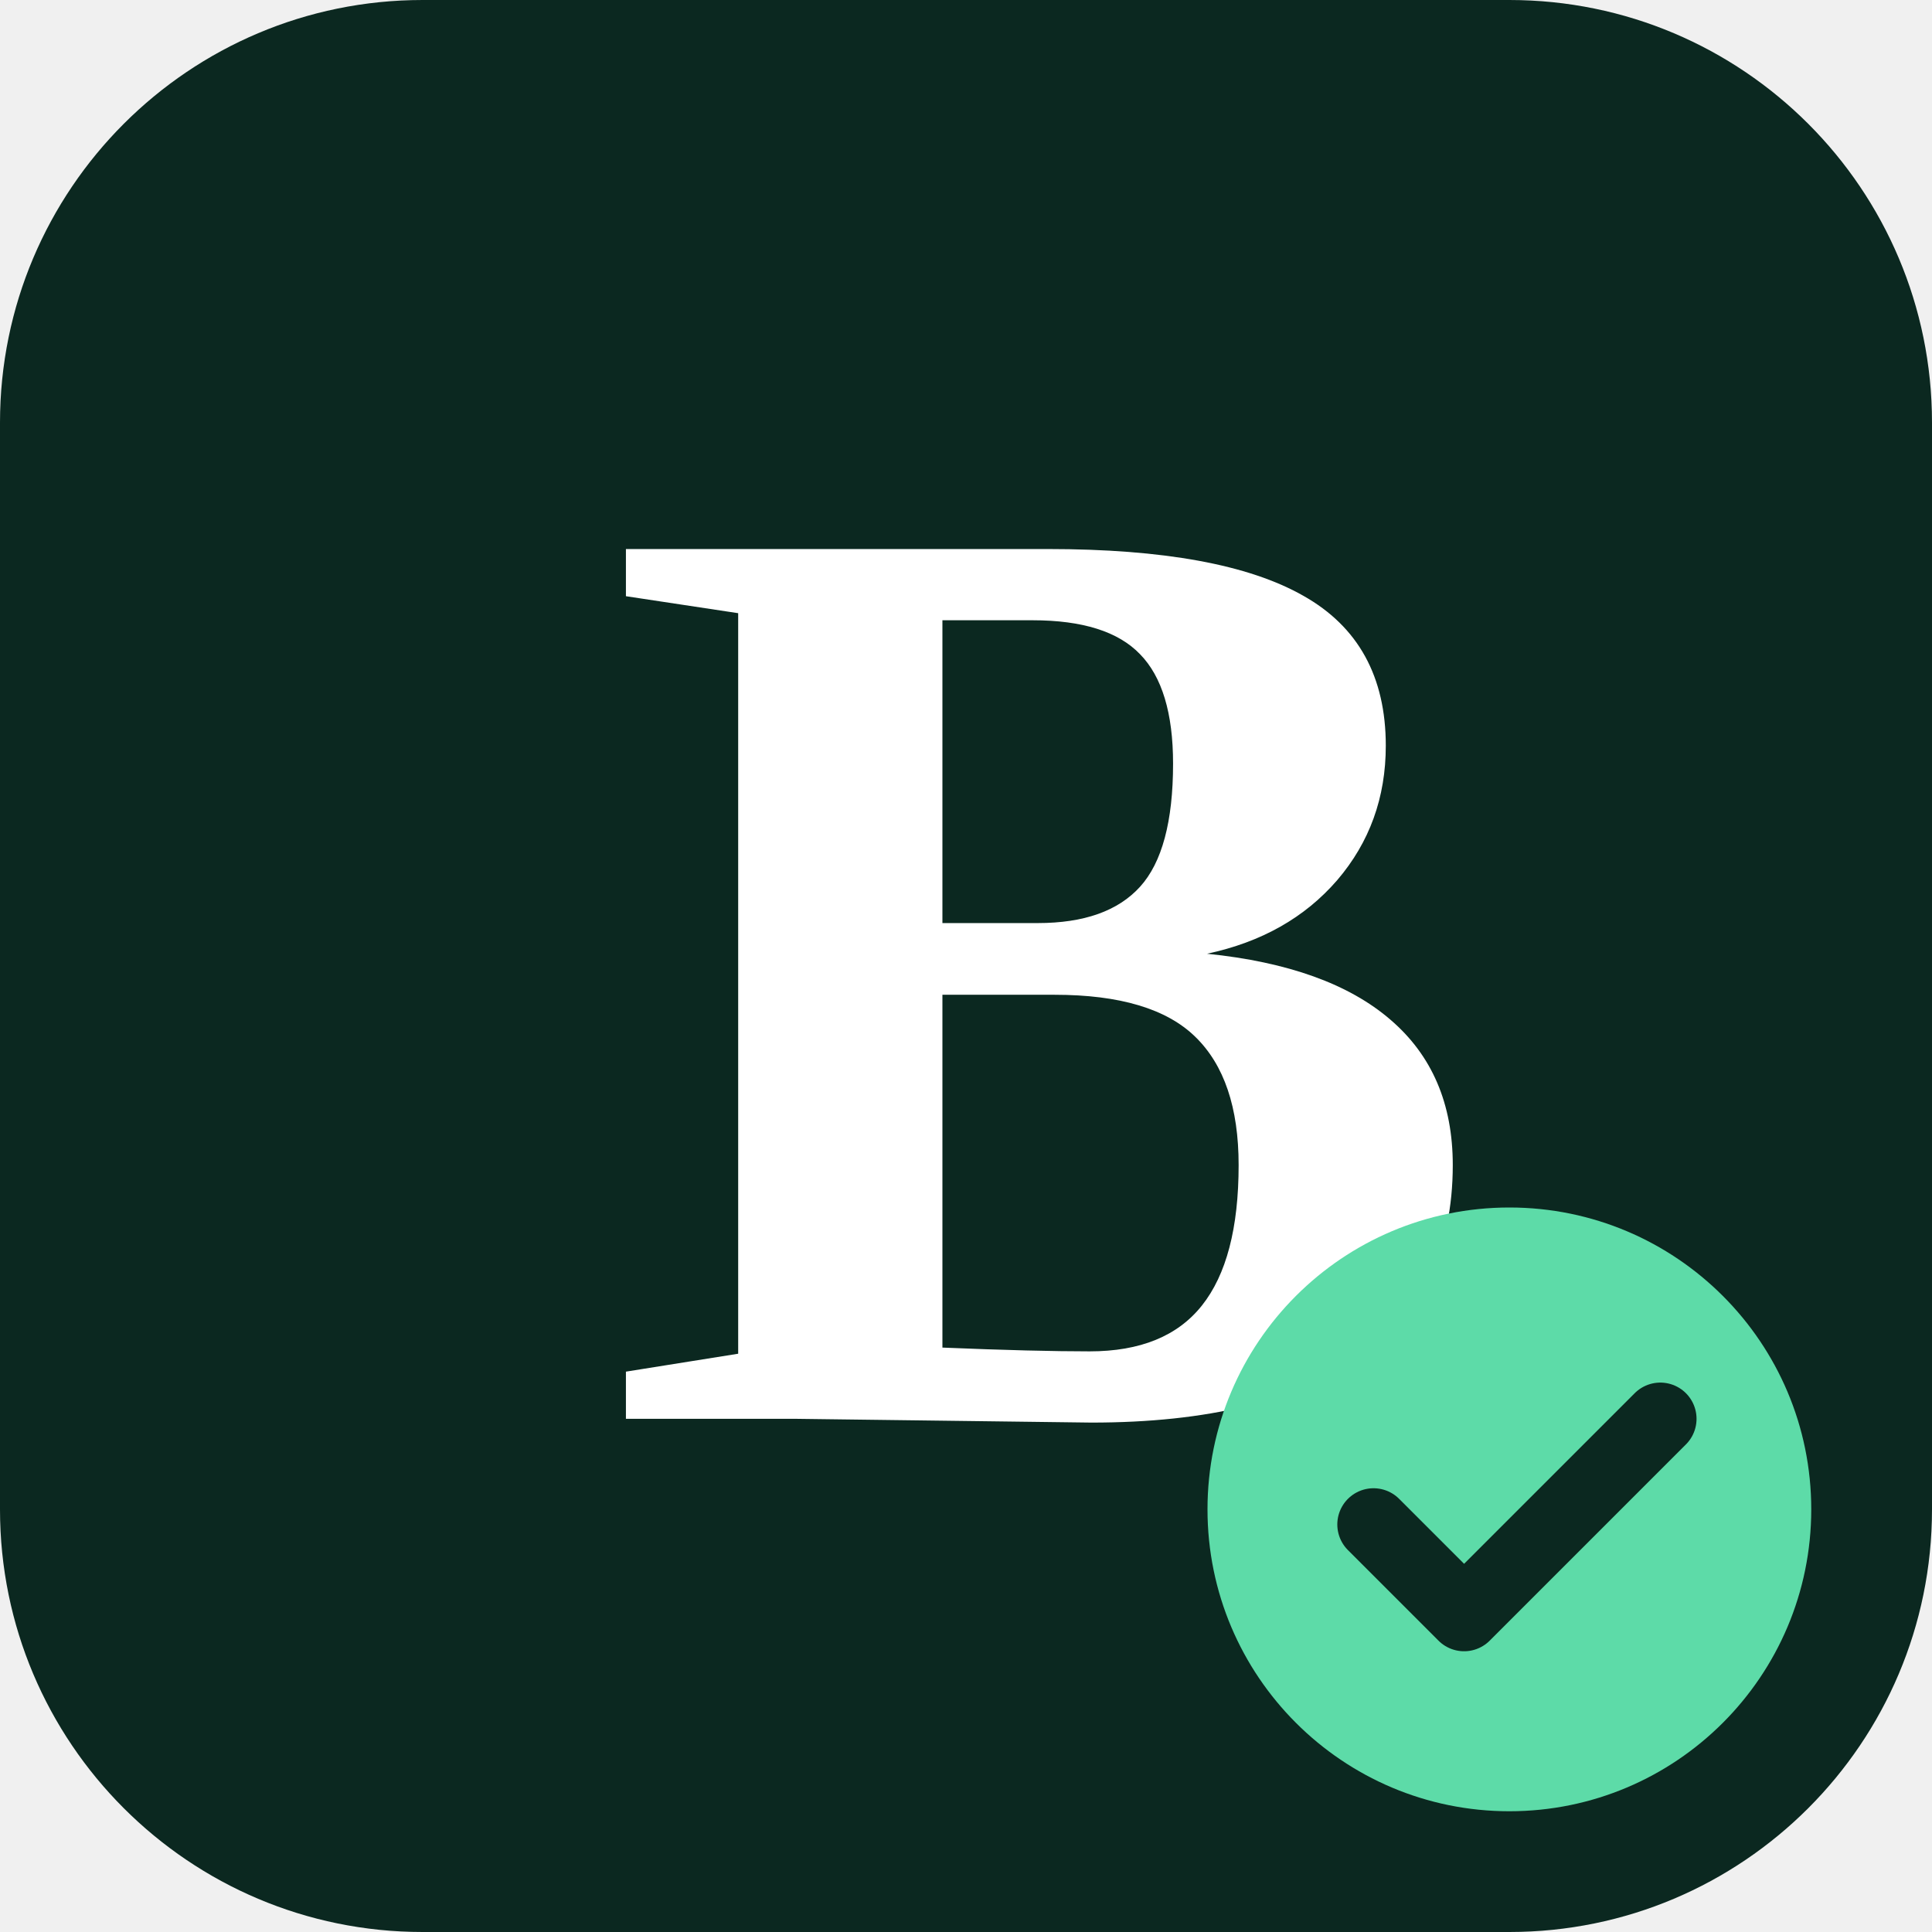
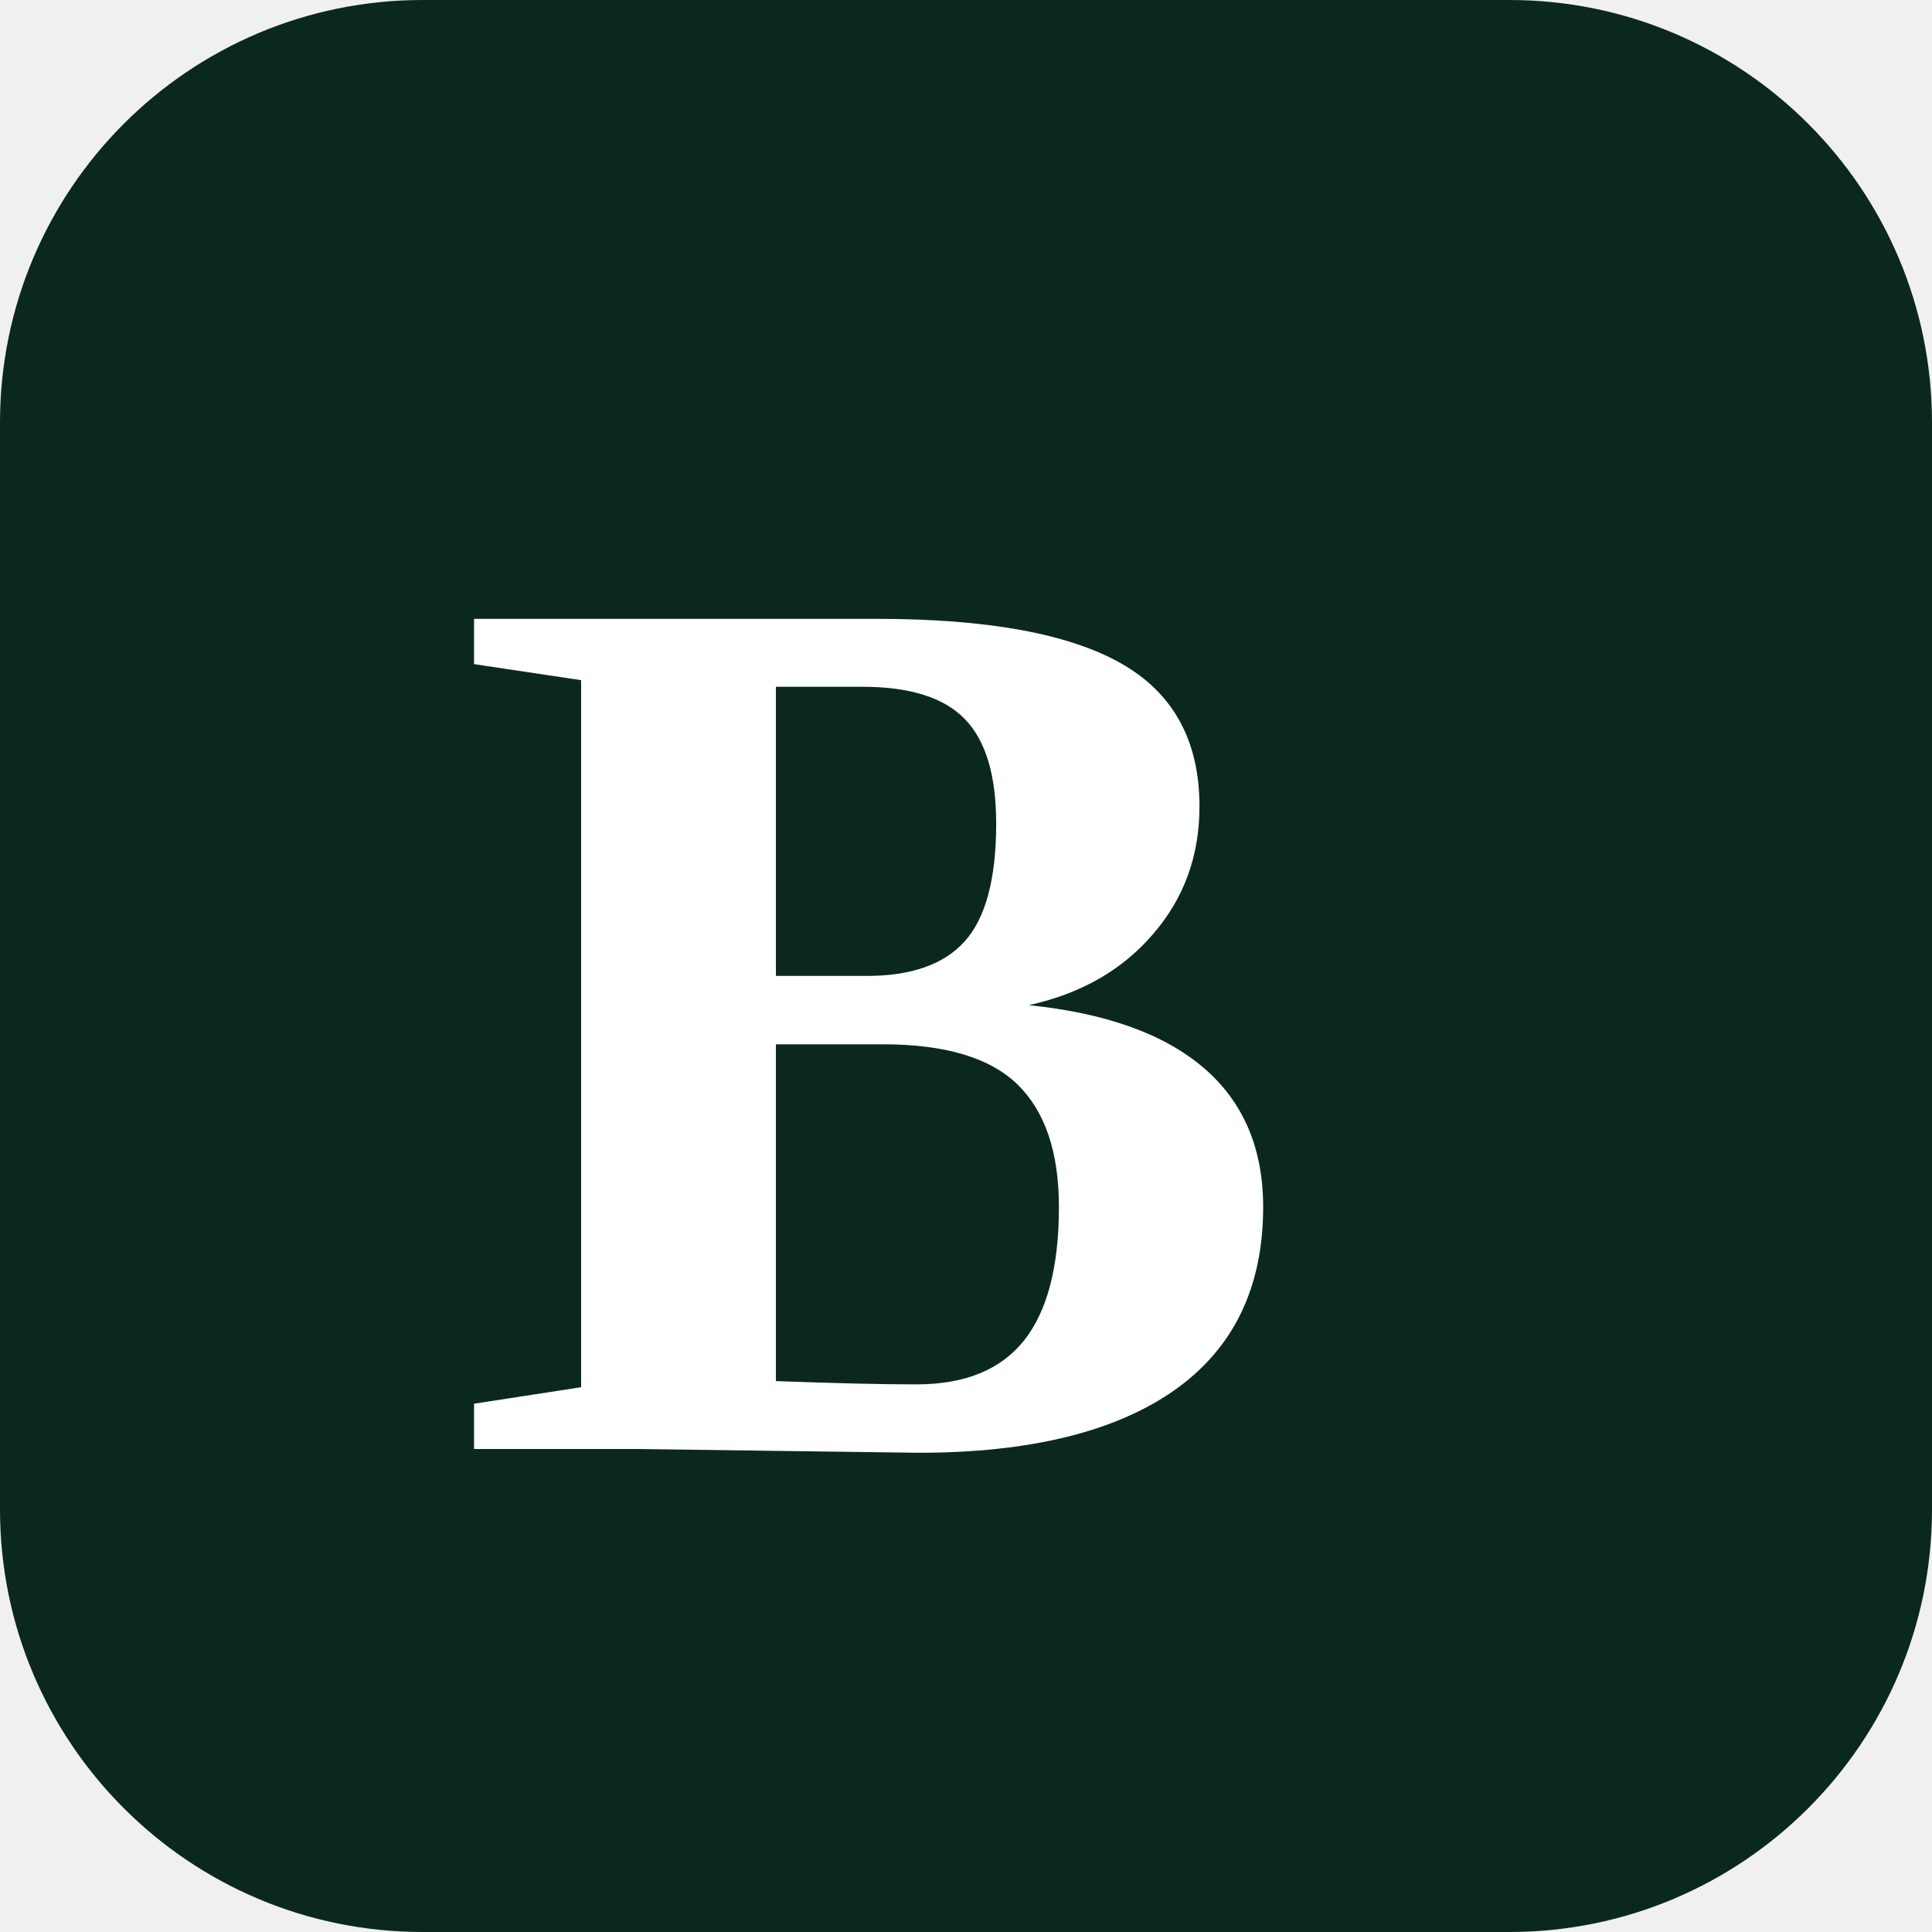
<svg xmlns="http://www.w3.org/2000/svg" viewBox="0 0 64 64">
  <rect width="64" height="64" rx="14" fill="#0B2820" />
-   <text x="20" y="47" font-family="Georgia, 'Times New Roman', serif" font-size="44" font-weight="bold" fill="#FFFFFF">B</text>
-   <circle cx="50" cy="50" r="10" fill="#5DDBA8" />
-   <path d="M45.5 50.5 L48.5 53.5 L55 47" stroke="#0B2820" stroke-width="2.4" stroke-linecap="round" stroke-linejoin="round" fill="none" />
+   <text x="15" y="48" font-family="Georgia, 'Times New Roman', serif" font-size="42" font-weight="bold" fill="#FFFFFF" letter-spacing="-1">B</text>
</svg>
